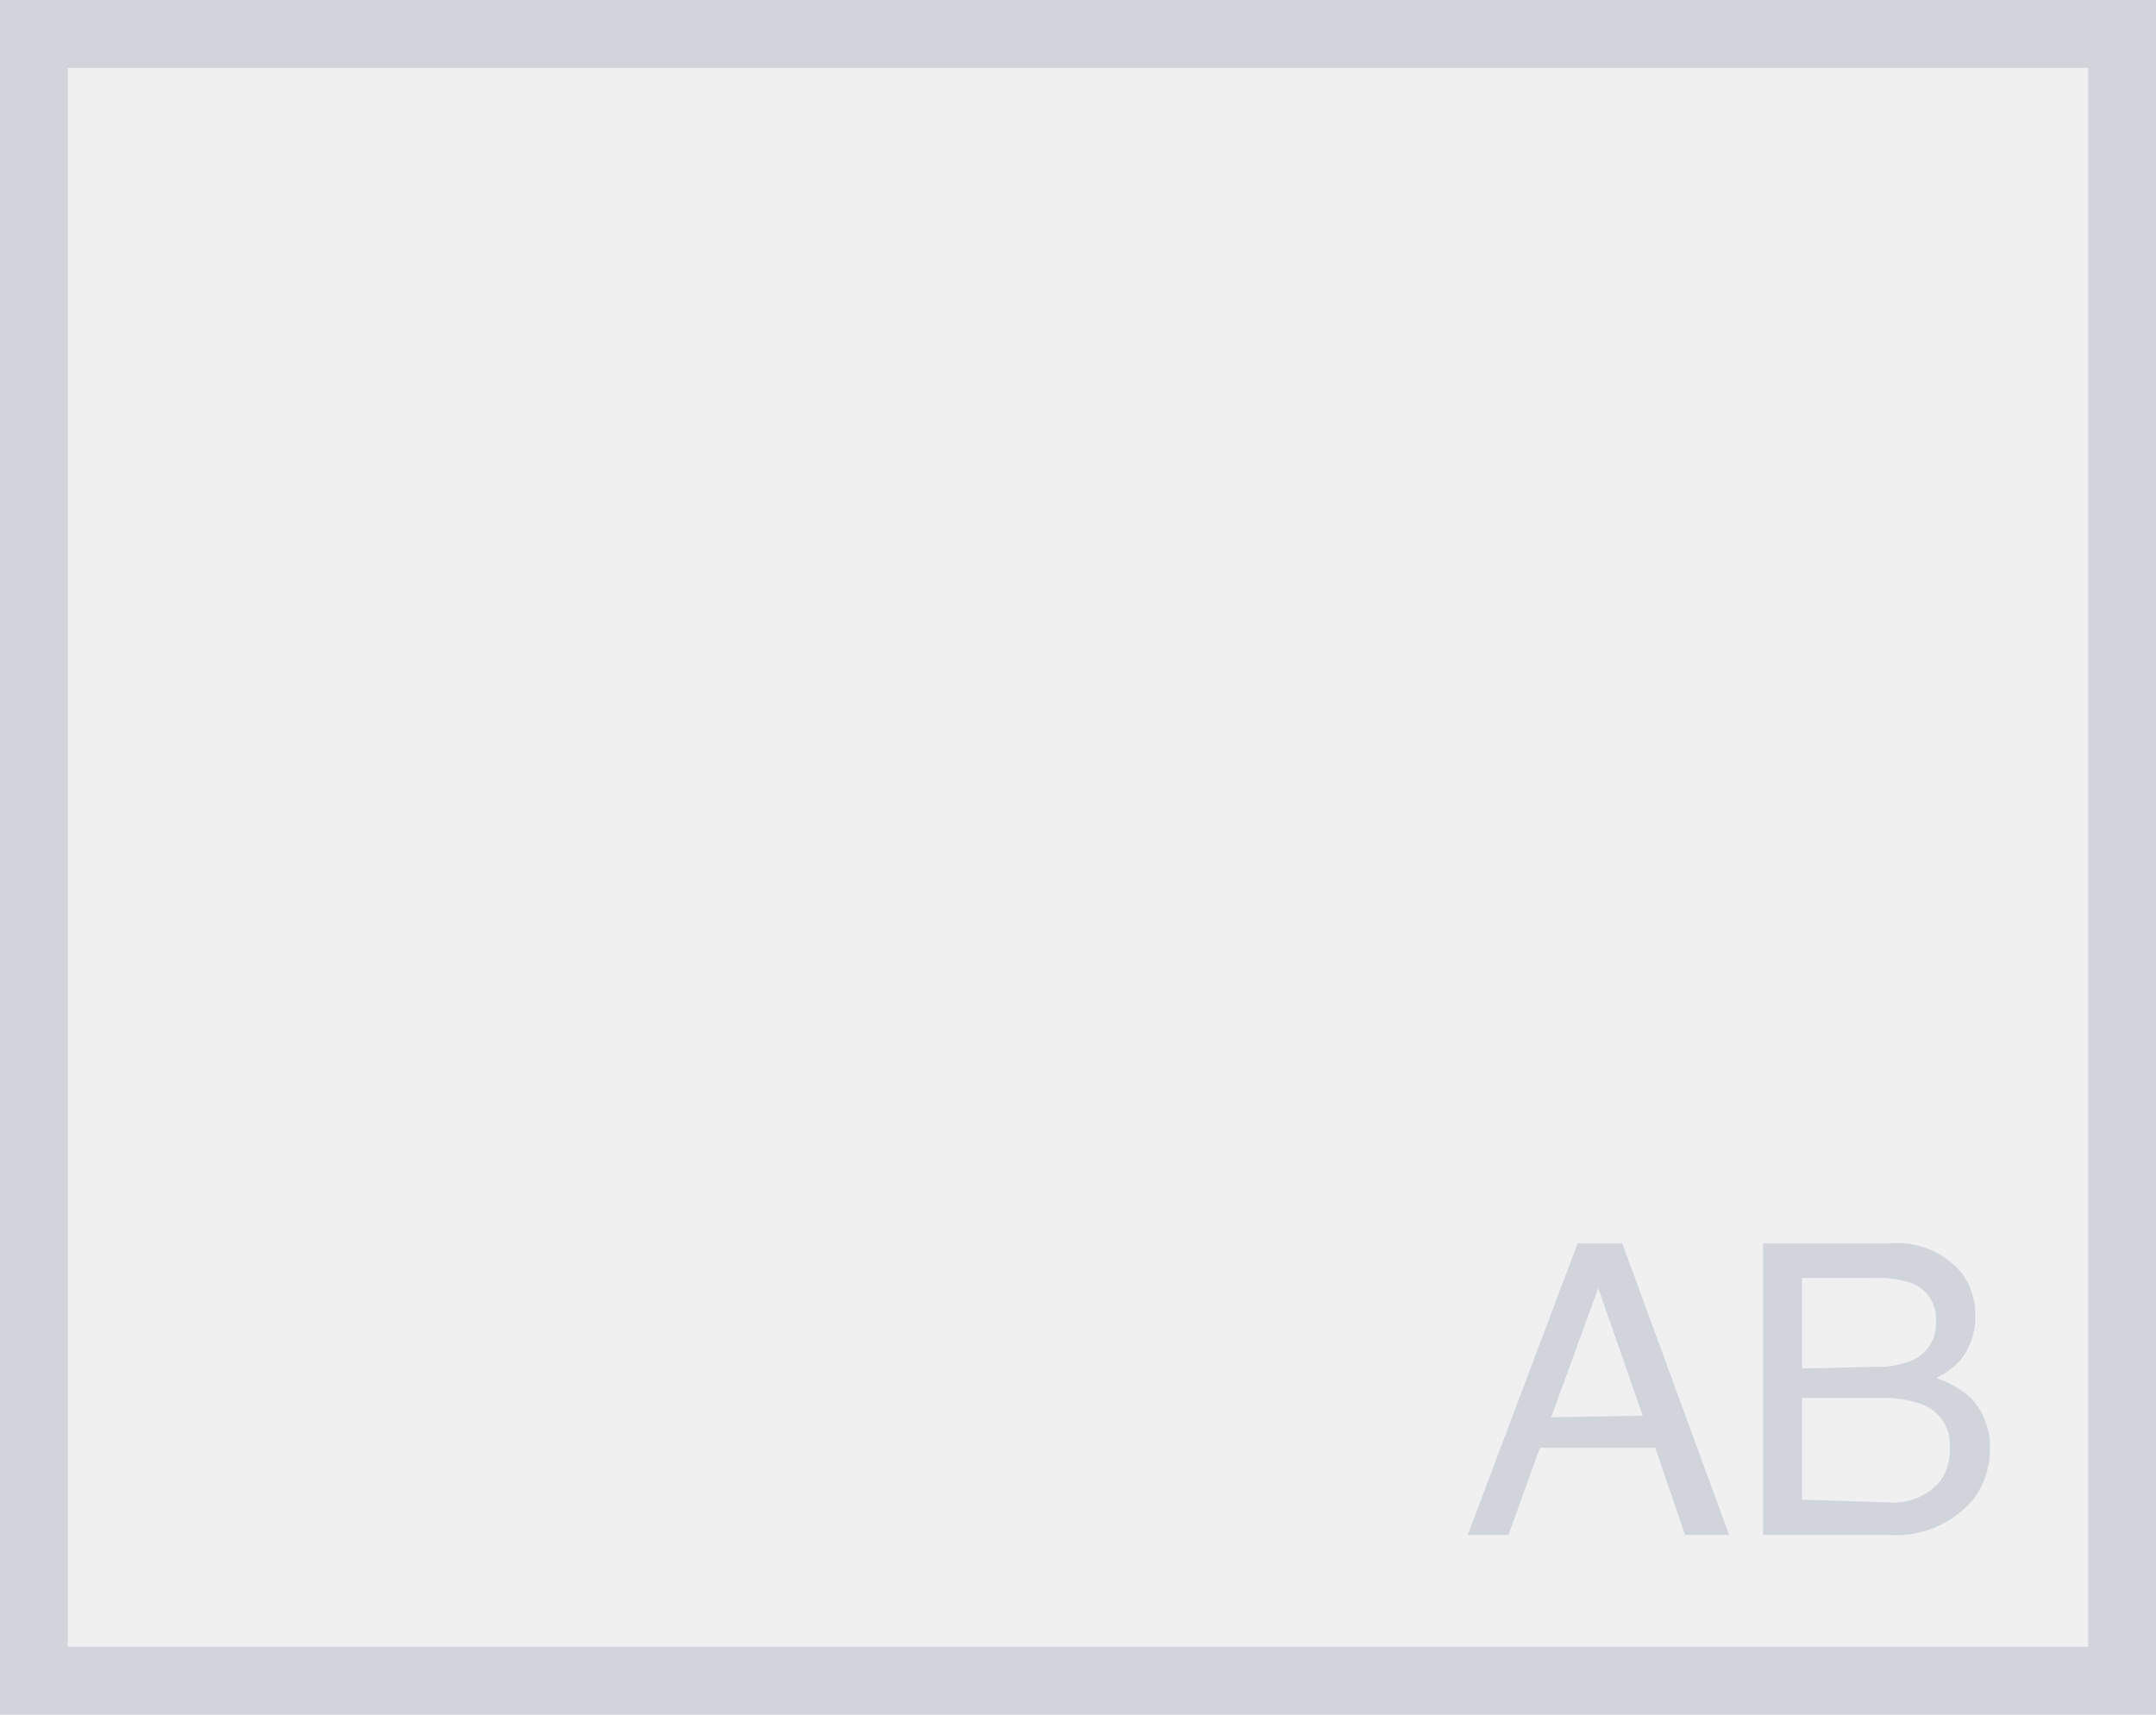
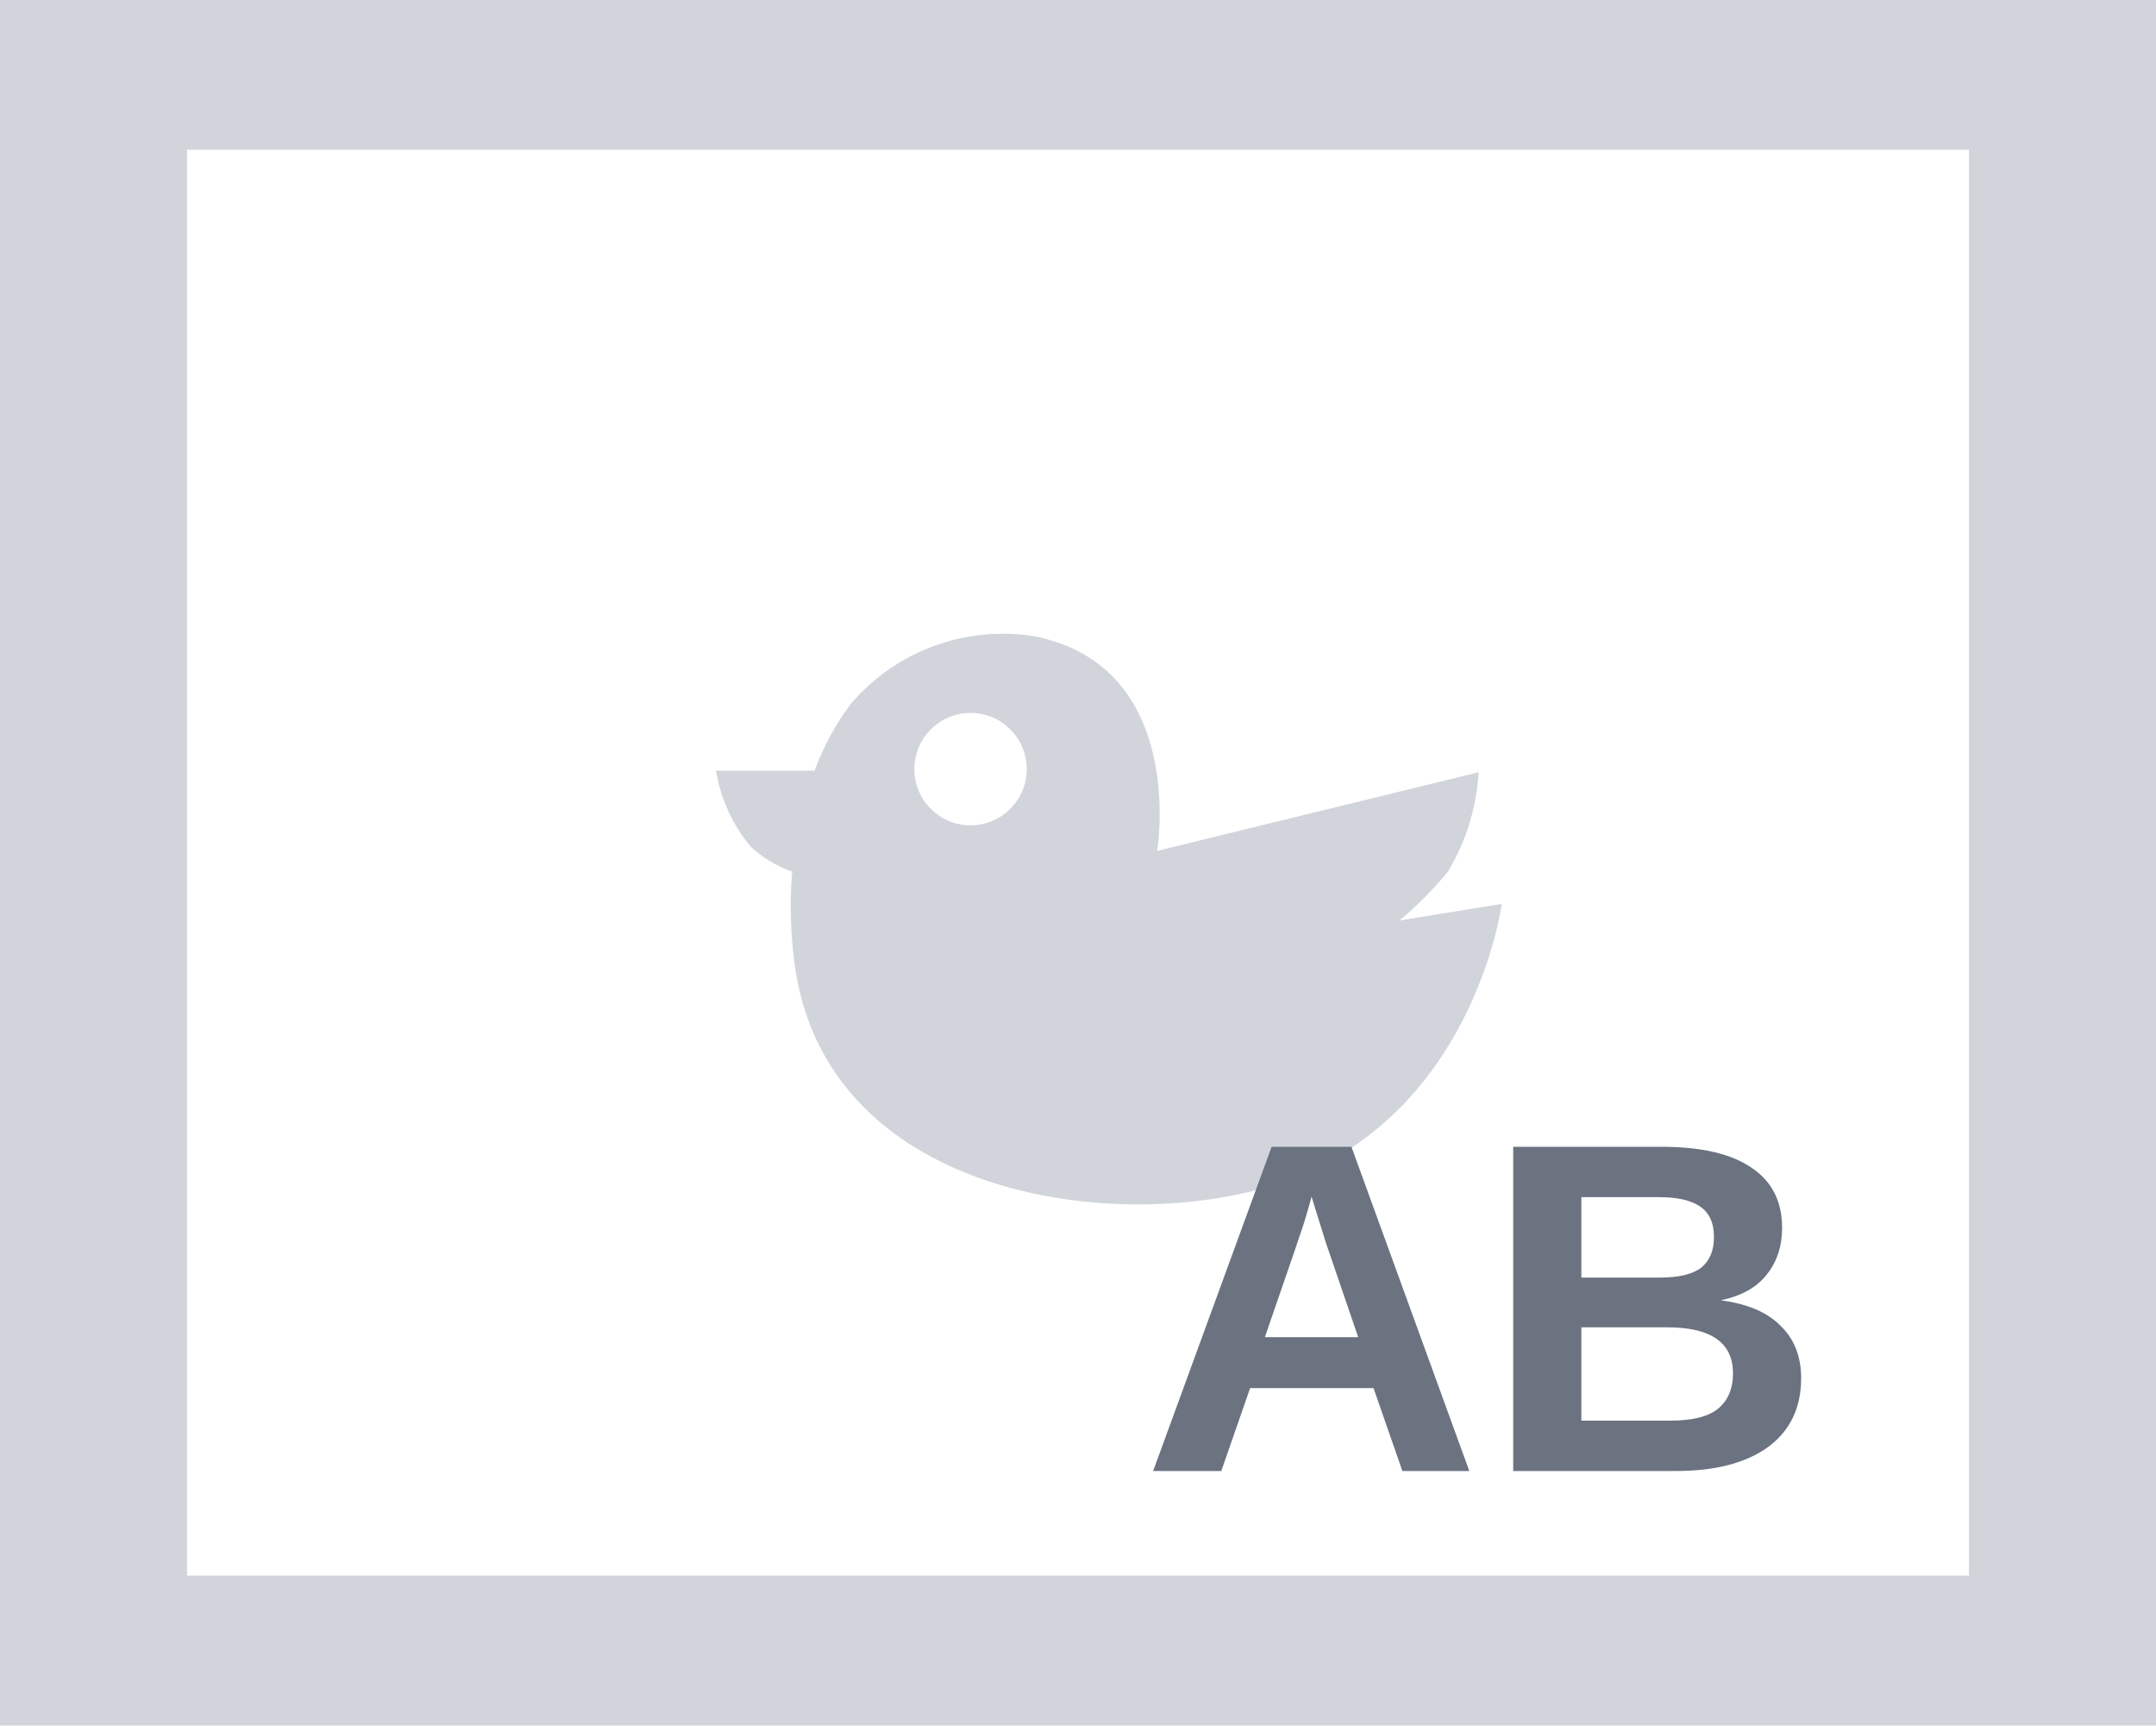
- <svg xmlns="http://www.w3.org/2000/svg" viewBox="0 0 63.59 50.58">
+ <svg xmlns="http://www.w3.org/2000/svg" viewBox="0 0 54.87 43.9">
  <defs>
-     <style>.cls-1{fill:#d1d5db;}</style>
+     <style>.cls-1{fill:#d1d5db;}.cls-2{fill:#fff;}.cls-3{font-size:12px;fill:#6b7280;font-family:Arial-BoldMT, Arial;font-weight:700;}</style>
  </defs>
  <g id="レイヤー_2" data-name="レイヤー 2">
-     <g id="light">
-       <path class="cls-1" d="M46.53,36.68h1.32L51,45.28H49.7l-.88-2.57h-3.4l-.93,2.57h-1.2Zm1.92,5.08L47.14,38l-1.39,3.81Z" />
-       <path class="cls-1" d="M52,36.68h3.72a2.48,2.48,0,0,1,2.16.9,2.06,2.06,0,0,1,.38,1.23,2,2,0,0,1-.46,1.34,2.28,2.28,0,0,1-.69.5,3,3,0,0,1,1,.57,2.07,2.07,0,0,1,.58,1.55,2.4,2.4,0,0,1-.53,1.51,3,3,0,0,1-2.49,1H52Zm3.28,3.64a2.58,2.58,0,0,0,1.16-.21A1.16,1.16,0,0,0,57.1,39a1.13,1.13,0,0,0-.69-1.14,3.15,3.15,0,0,0-1.16-.16h-2.1v2.67Zm.4,4a1.81,1.81,0,0,0,1.54-.62,1.58,1.58,0,0,0,.29-1,1.26,1.26,0,0,0-.85-1.28,3.22,3.22,0,0,0-1.18-.18H53.15v3Z" />
-       <path class="cls-1" d="M61.59,2V48.58H2V2H61.59m2-2H0V50.58H63.59V0Z" />
+     <g id="レイヤー_4" data-name="レイヤー 4">
+       <rect class="cls-1" width="54.87" height="43.9" />
+       <rect class="cls-2" x="4.76" y="3.81" width="45.35" height="36.28" />
+       <path class="cls-1" d="M35.62,23.42a9.55,9.55,0,0,0,1.23-1.24,5.52,5.52,0,0,0,.78-2.53l-8.18,2s.78-4.68-3.12-5.46a5.09,5.09,0,0,0-4.67,1.71,6.65,6.65,0,0,0-.93,1.71H18.22a4.07,4.07,0,0,0,.89,1.94,3.13,3.13,0,0,0,1.05.63,11,11,0,0,0,.06,2.34c.78,5.85,8,6.92,12.15,5.65C37.5,28.55,38.22,23,38.22,23ZM24.7,21a1.43,1.43,0,1,1,1.43-1.43A1.43,1.43,0,0,1,24.7,21Z" />
+       <text class="cls-3" transform="translate(29.05 37.43)">AB</text>
    </g>
  </g>
</svg>
